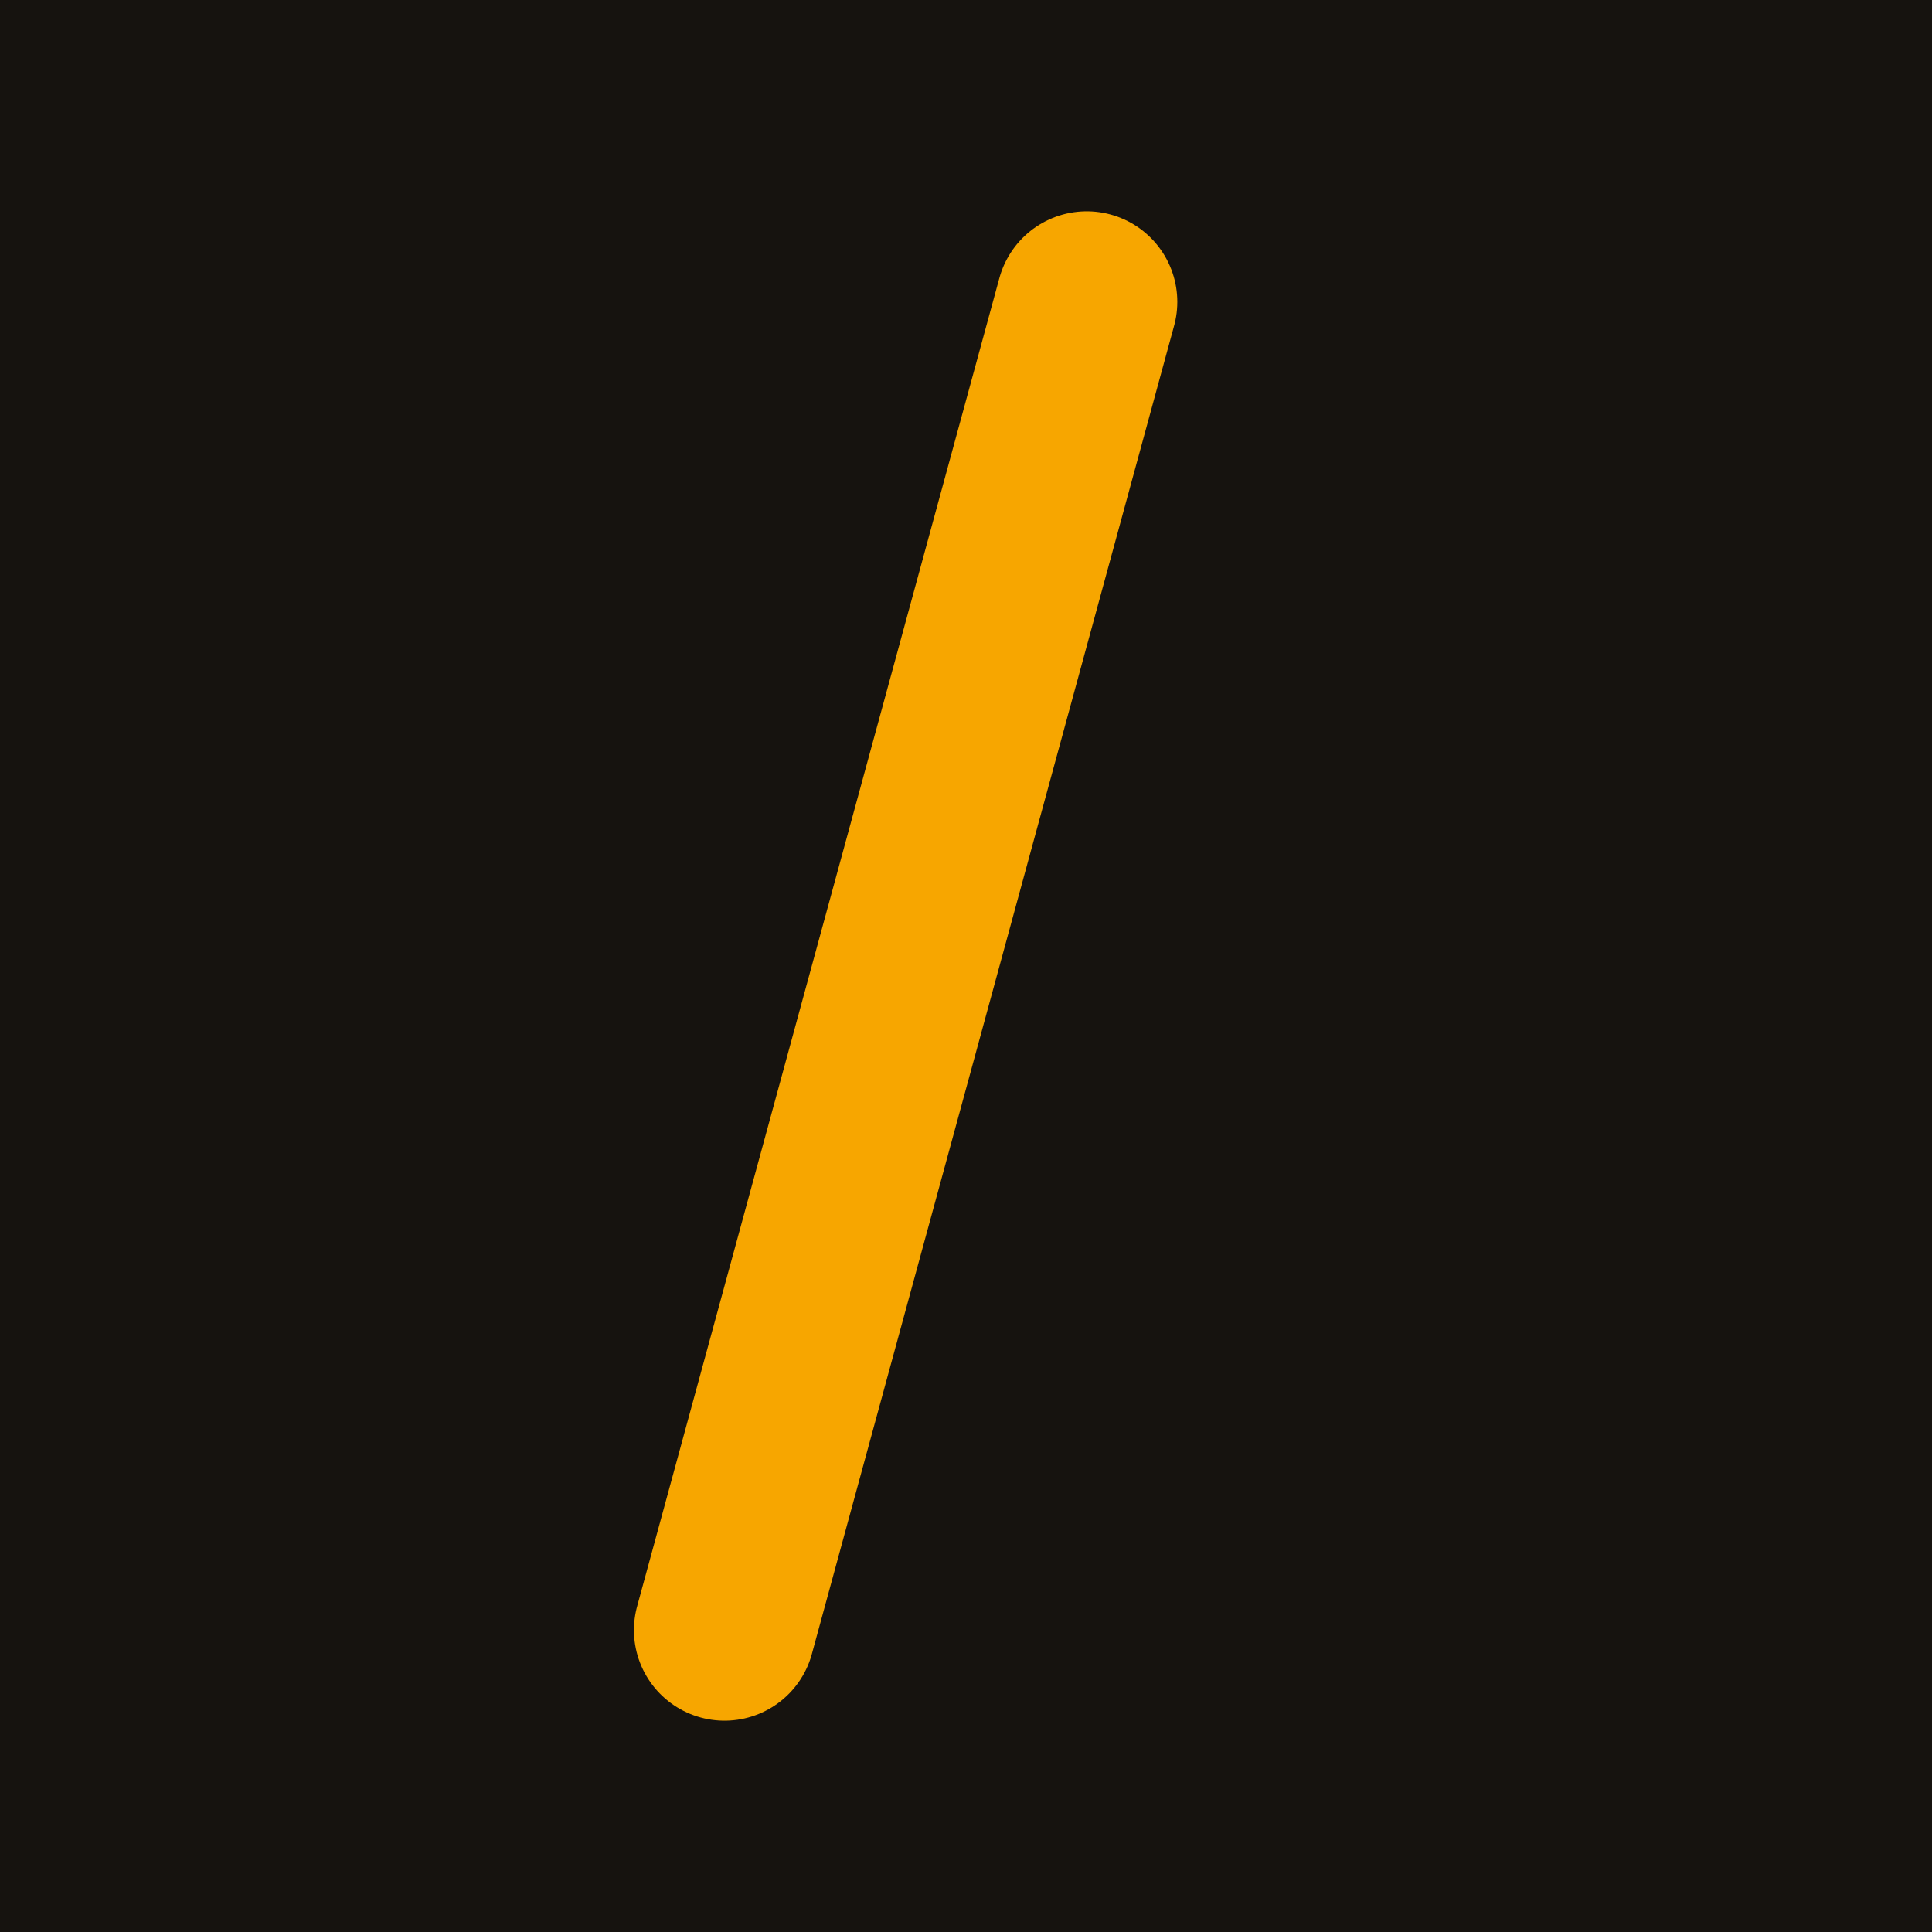
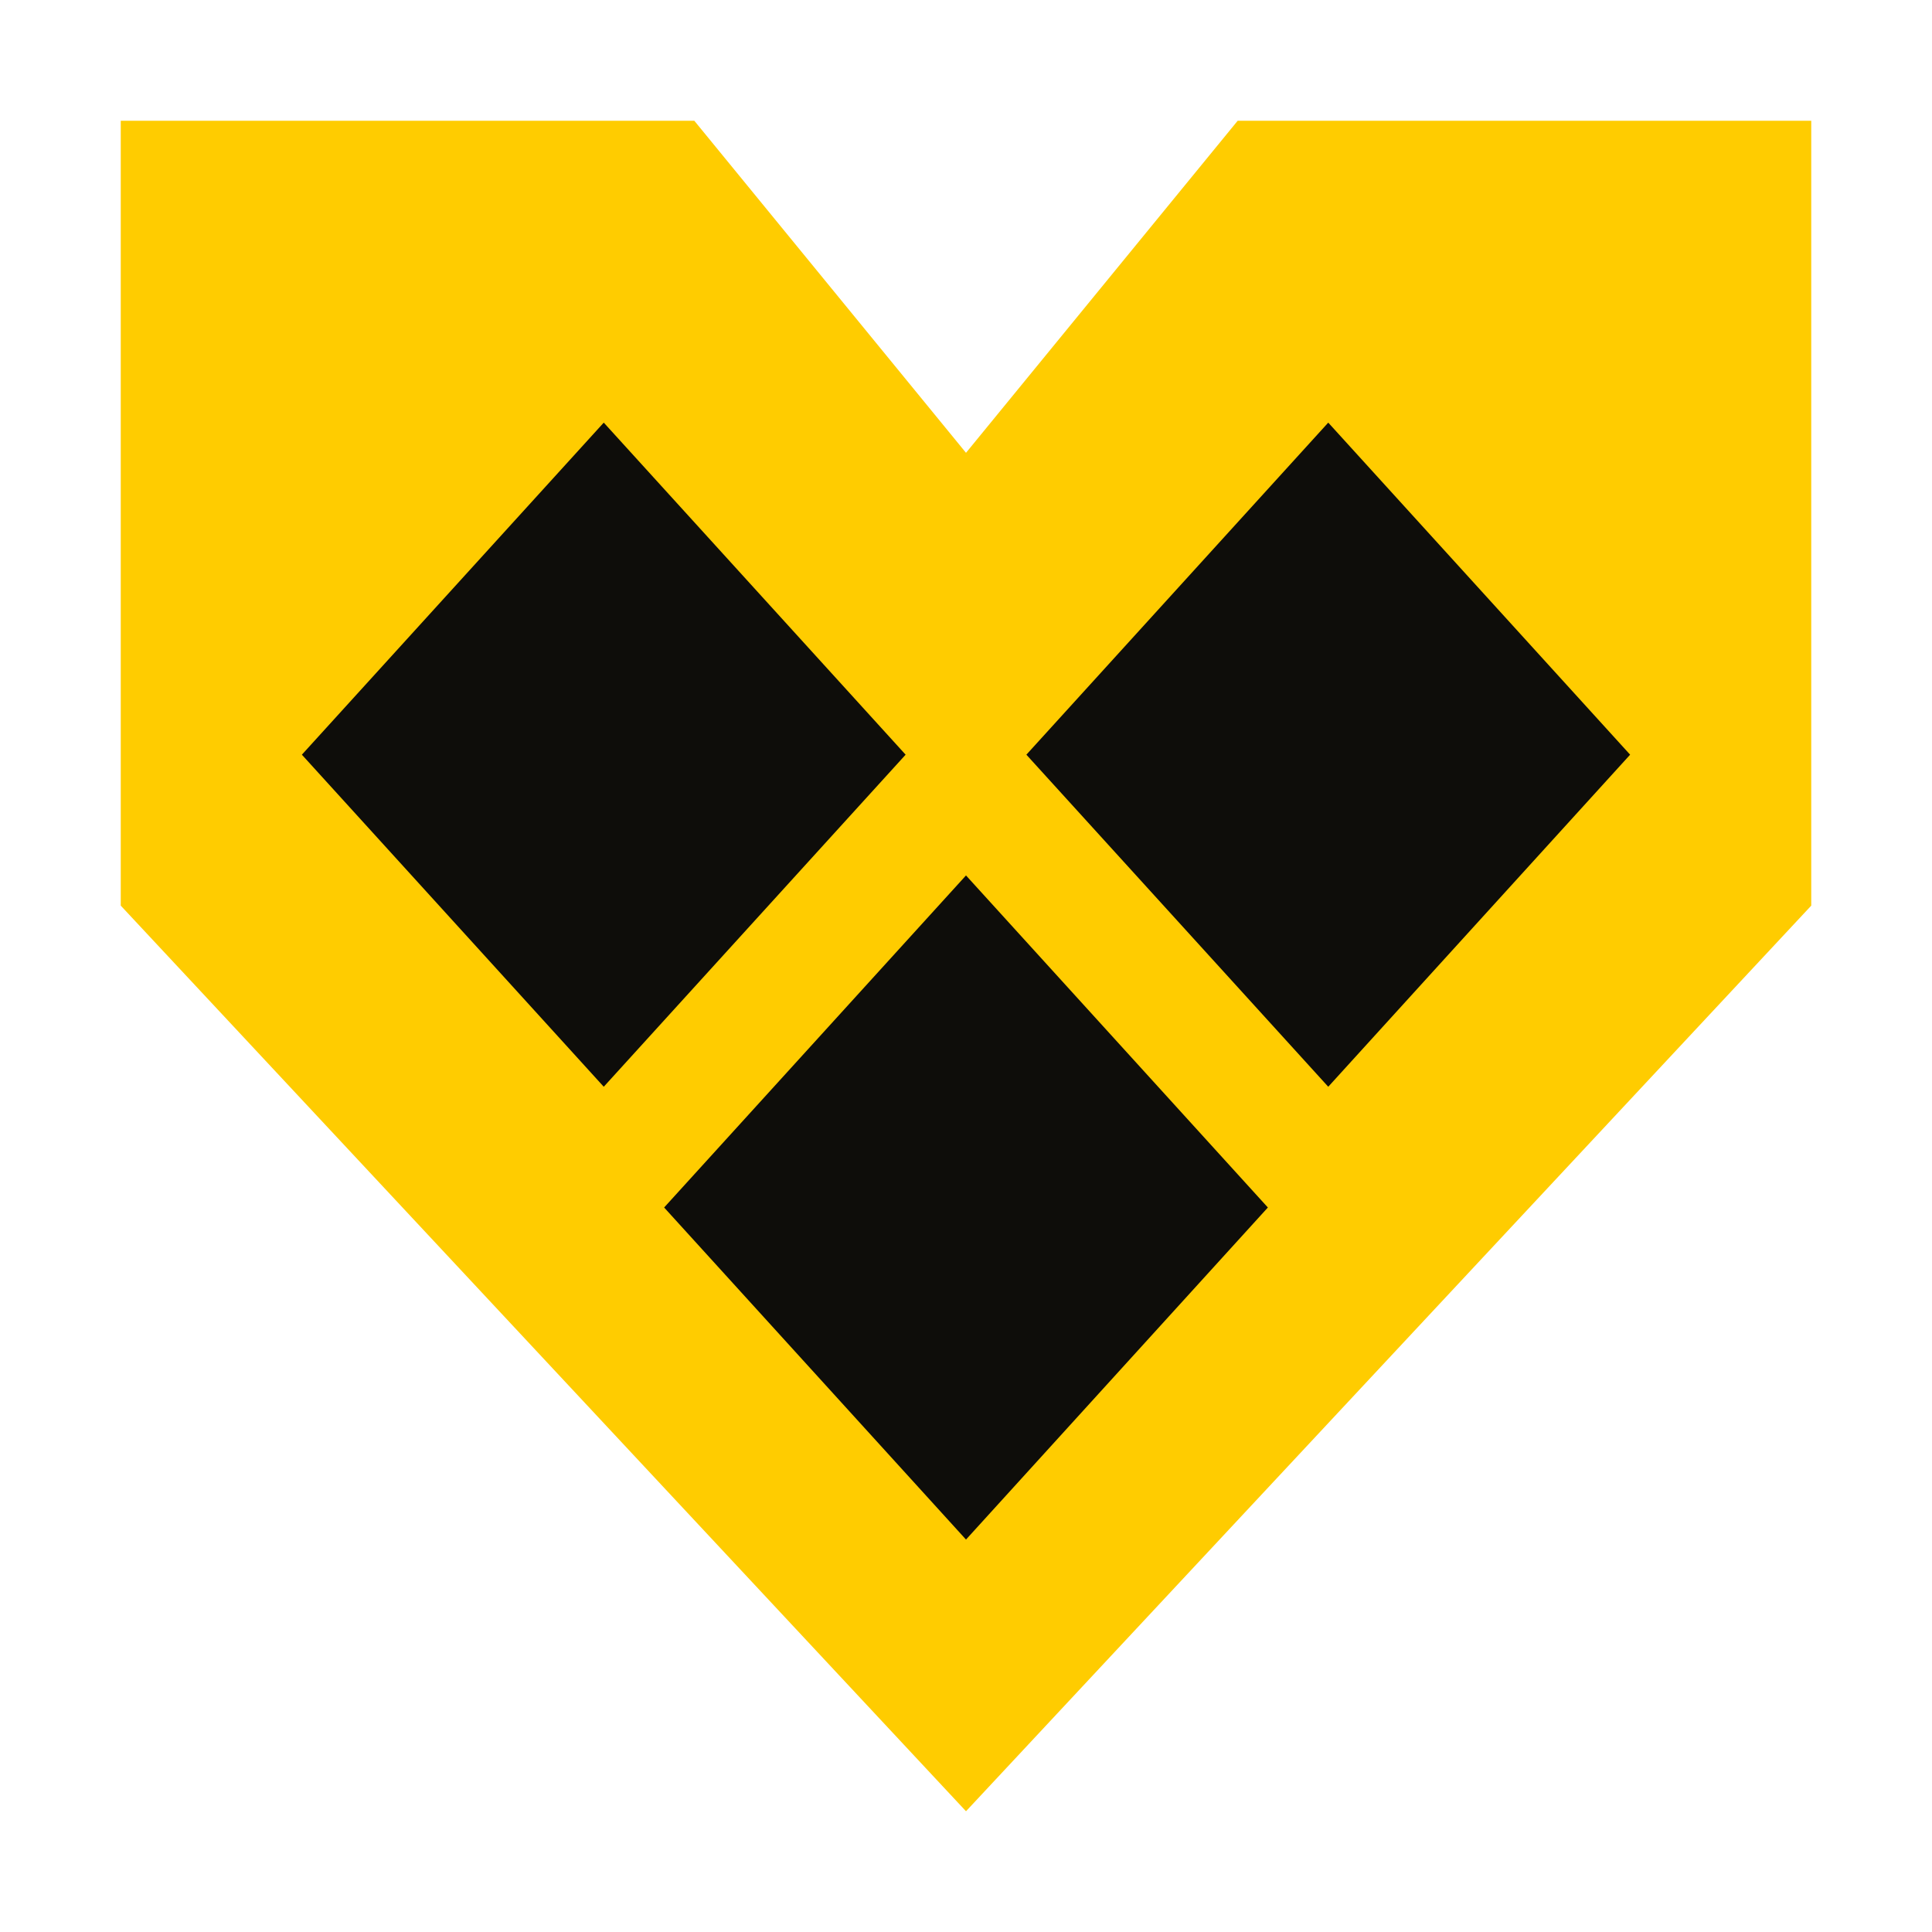
<svg xmlns="http://www.w3.org/2000/svg" viewBox="0 0 32 32">
-   <rect width="32" height="32" fill="#16130f" />
-   <path d="M18 5 L12 27" stroke="#f7a600" stroke-width="3" stroke-linecap="round" />
+   <path fill="#ffcc00" d="M2 2h9.5L16 7.5 20.5 2H30v13L16 30 2 15z" />
+   <path fill="#0e0d0a" d="M10 7l5 5.5L10 18l-5-5.5zM22 7l5 5.5L22 18l-5-5.5zM16 14.5l5 5.5-5 5.5-5-5.5z" />
</svg>
